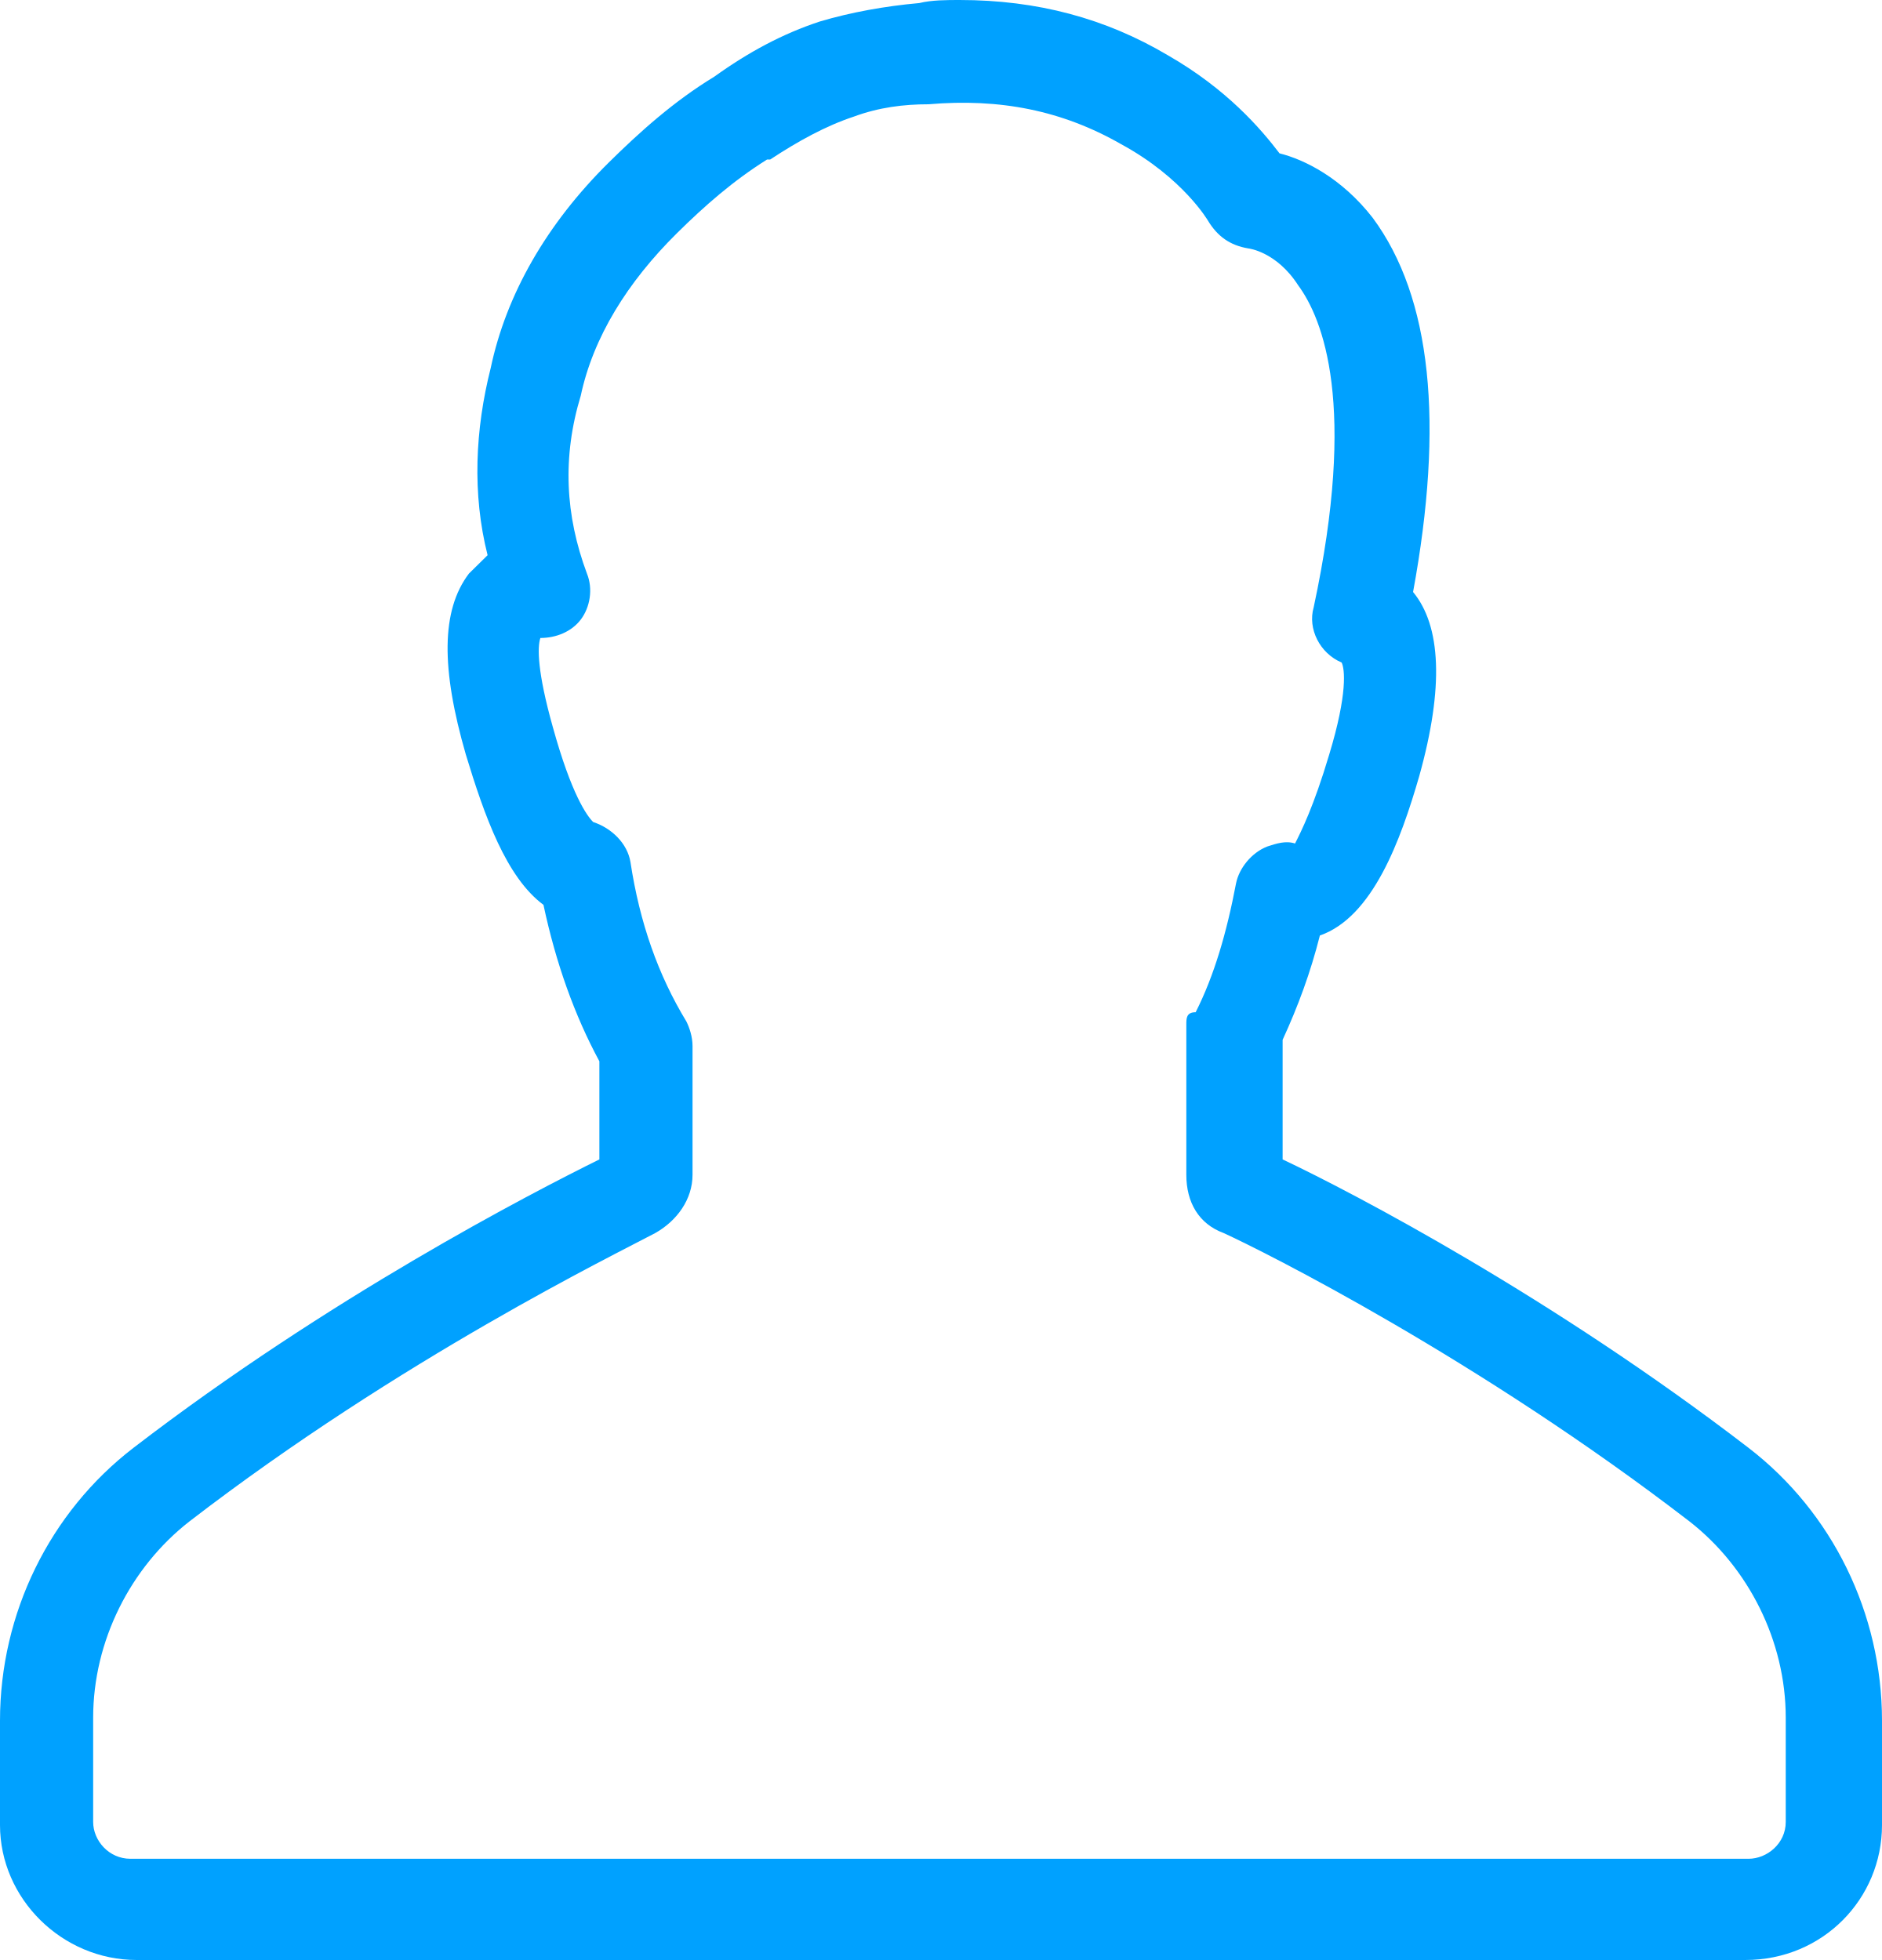
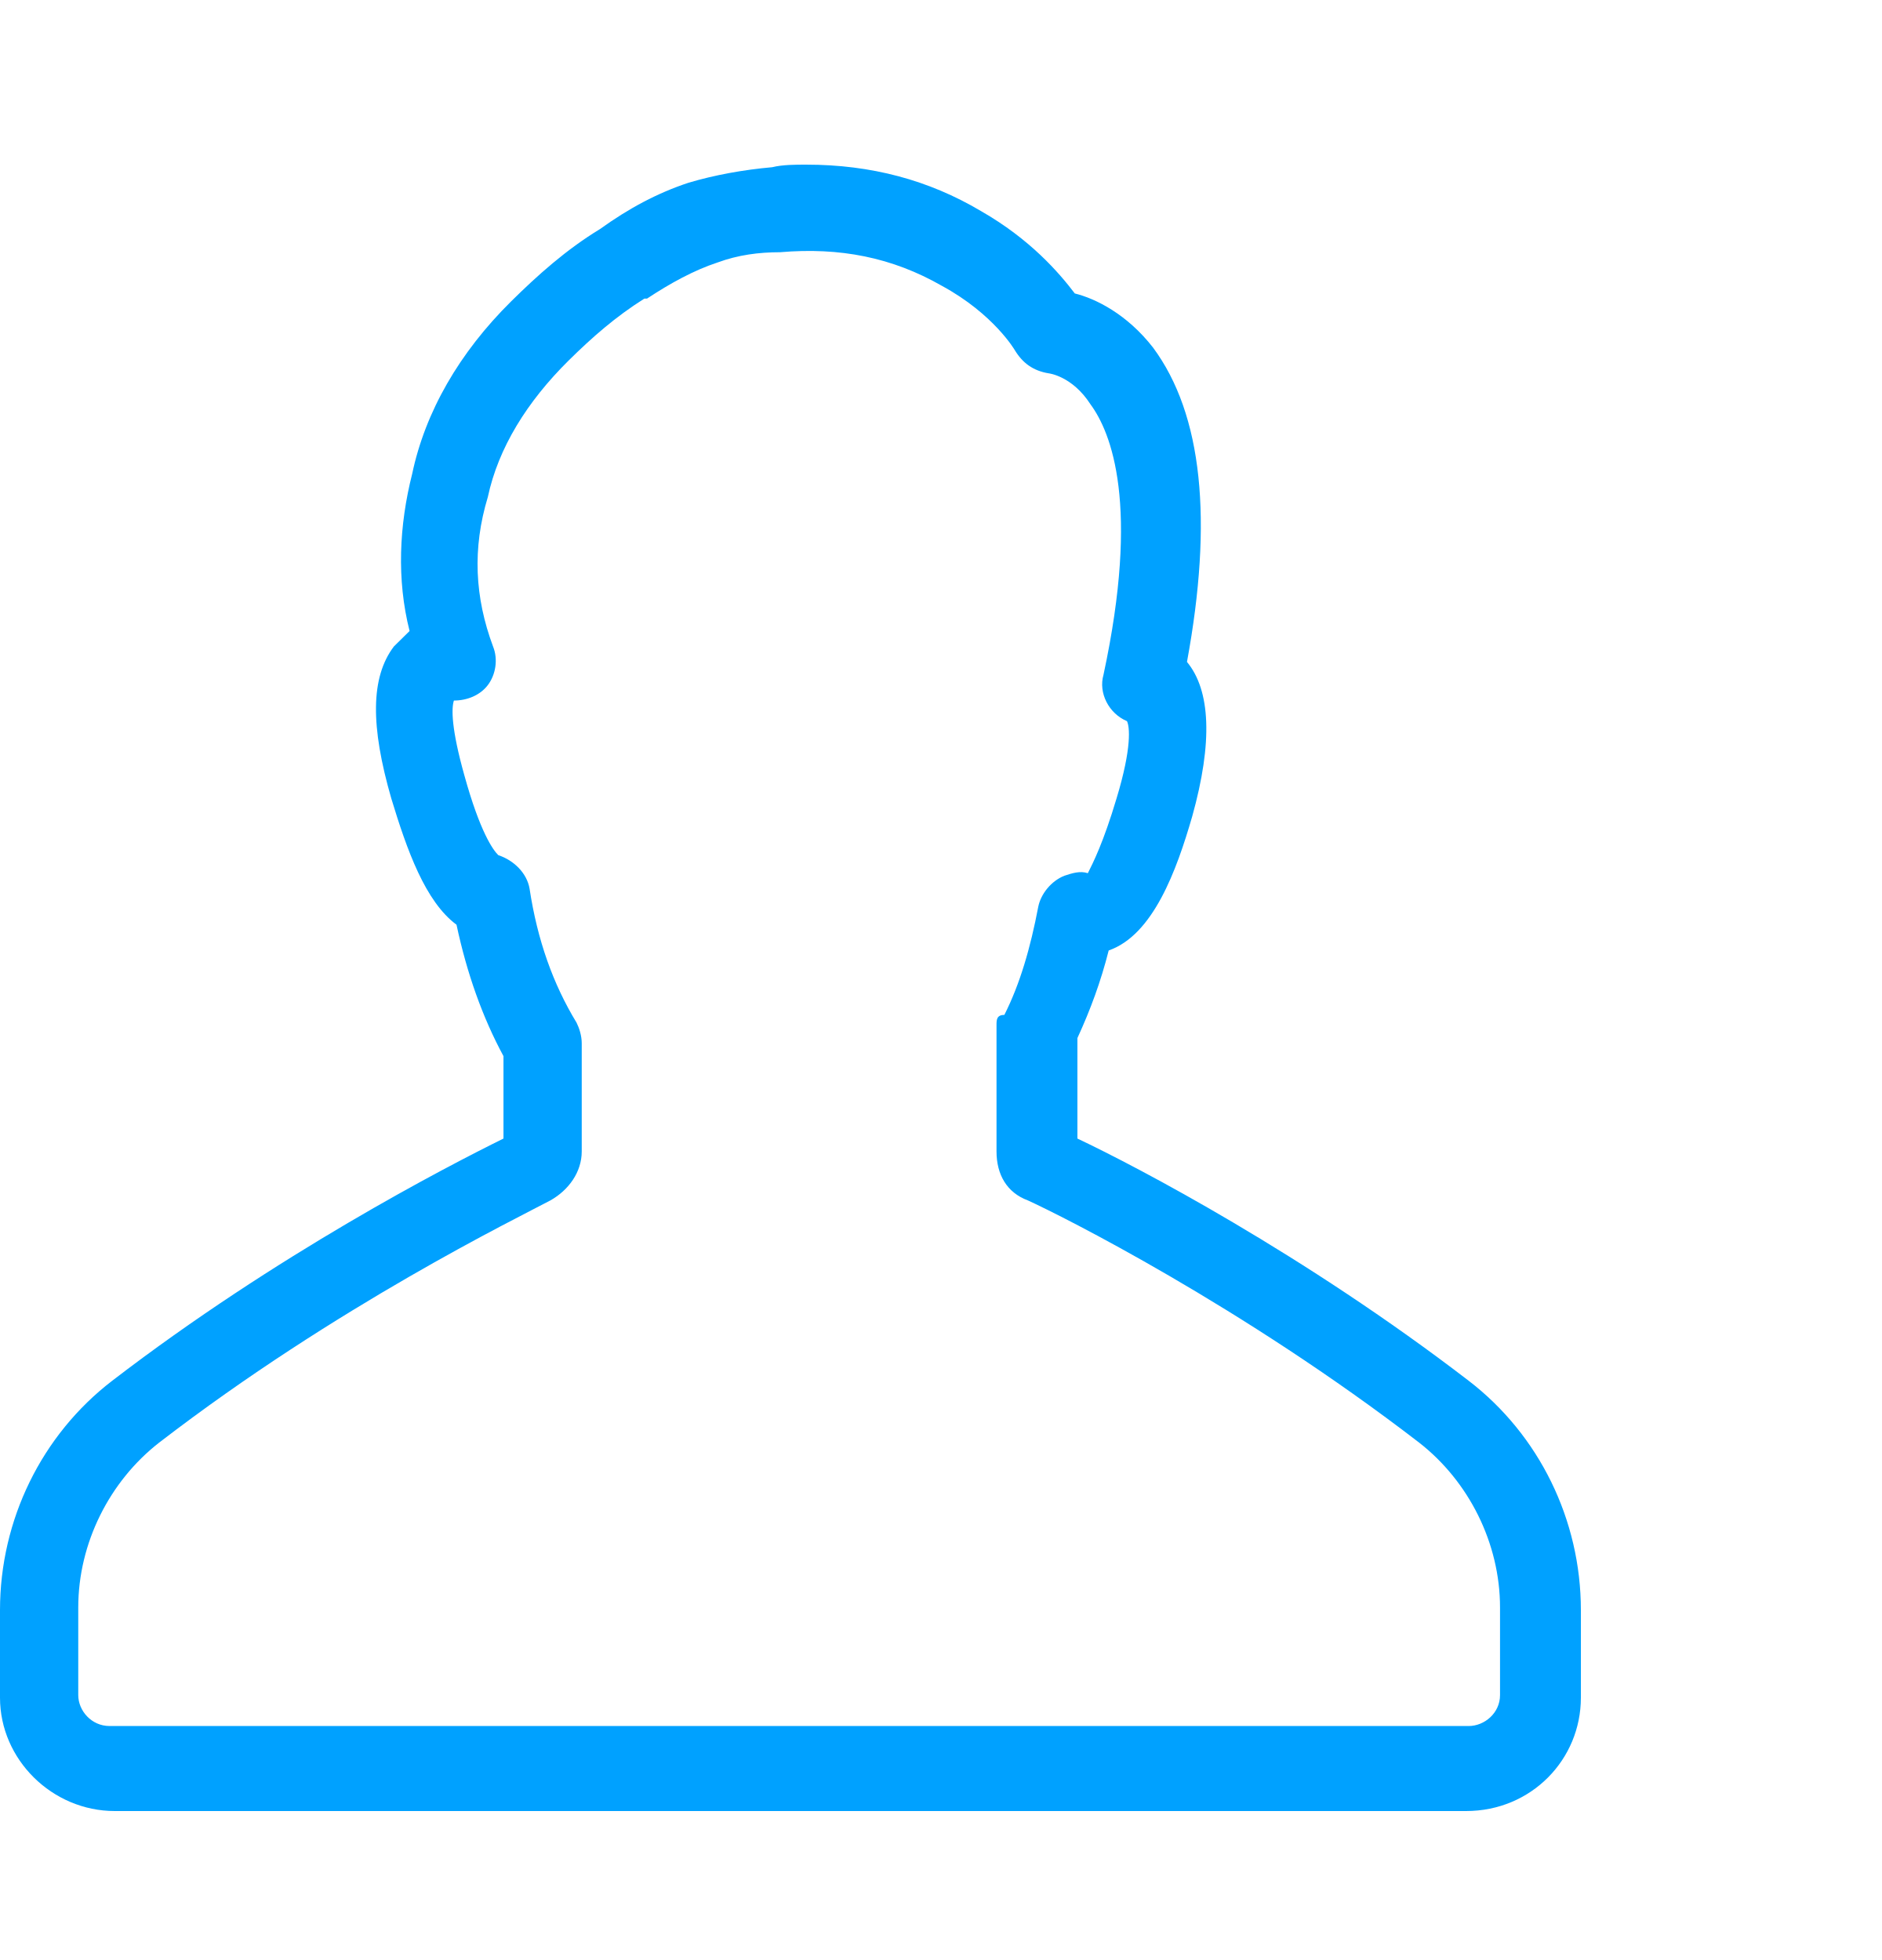
<svg xmlns="http://www.w3.org/2000/svg" width="48px" height="50px" viewBox="0 0 48 50" version="1.1">
  <defs />
-   <g id="CRM_0722" stroke="none" stroke-width="1" fill="none" fill-rule="evenodd">
-     <g id="CRM-page" transform="translate(-637, -1248)" fill="#00A1FF">
+   <g id="CRM_0722" transform="scale(0.84)" stroke="none" stroke-width="1" fill="none" fill-rule="evenodd">
+     <g id="CRM-page" transform="translate(-637, -1243)" fill="#00A1FF">
      <g id="Tab-Bar-Copy-3" transform="translate(0, 1237)">
        <path d="M670.663,34.865 C672.01,34.396 672.723,32.44 673.198,30.797 C673.832,28.527 673.752,26.962 673.04,26.102 C673.832,21.798 673.515,18.59 672.01,16.556 C671.218,15.538 670.267,15.069 669.634,14.912 C669.158,14.286 668.287,13.269 666.782,12.408 C665.198,11.469 663.455,11 661.475,11 C661.158,11 660.762,11 660.446,11.078 C659.574,11.156 658.703,11.313 657.911,11.548 L657.911,11.548 C656.96,11.861 656.089,12.33 655.218,12.956 C654.188,13.582 653.317,14.365 652.525,15.147 C650.941,16.712 649.911,18.512 649.515,20.39 C649.119,21.955 649.04,23.598 649.436,25.163 C649.277,25.319 649.119,25.476 648.96,25.632 C648.248,26.571 648.248,28.058 648.881,30.249 C649.356,31.814 649.911,33.379 650.861,34.083 C651.178,35.57 651.653,36.9 652.287,38.074 L652.287,40.577 C650.545,41.438 645.396,44.099 640.406,47.933 C638.267,49.576 637,52.158 637,54.897 L637,57.557 C637,59.435 638.584,61 640.485,61 L681.515,61 C683.495,61 685,59.435 685,57.557 L685,54.897 C685,52.158 683.733,49.576 681.594,47.933 C676.604,44.099 671.535,41.438 669.713,40.577 L669.713,37.526 C670.109,36.665 670.426,35.804 670.663,34.865 L670.663,34.865 Z M668.208,42.455 C669.238,42.925 674.703,45.664 680.089,49.811 C681.594,50.984 682.545,52.862 682.545,54.818 L682.545,57.479 C682.545,58.027 682.069,58.418 681.594,58.418 L640.327,58.418 C639.772,58.418 639.376,57.948 639.376,57.479 L639.376,54.818 C639.376,52.862 640.327,50.984 641.832,49.811 C647.218,45.664 652.683,43.003 653.713,42.455 C654.267,42.142 654.663,41.595 654.663,40.969 L654.663,37.682 C654.663,37.448 654.584,37.213 654.505,37.056 C653.792,35.883 653.317,34.552 653.079,32.987 C653,32.518 652.604,32.127 652.129,31.97 C651.97,31.814 651.574,31.266 651.099,29.545 C650.703,28.136 650.703,27.51 650.782,27.275 C651.178,27.275 651.574,27.119 651.812,26.806 C652.05,26.493 652.129,26.023 651.97,25.632 C651.416,24.146 651.337,22.659 651.812,21.094 C652.129,19.607 653,18.199 654.267,16.947 C654.98,16.243 655.693,15.617 656.564,15.069 L656.644,15.069 C657.356,14.599 658.069,14.208 658.782,13.973 L658.782,13.973 C659.416,13.739 660.05,13.66 660.683,13.66 C662.505,13.504 664.089,13.817 665.594,14.678 C667.178,15.538 667.812,16.634 667.812,16.634 C668.05,17.025 668.366,17.26 668.842,17.338 C668.842,17.338 669.554,17.416 670.109,18.277 C670.743,19.138 671.614,21.329 670.505,26.493 C670.347,27.041 670.663,27.667 671.218,27.901 C671.297,28.058 671.376,28.684 670.901,30.249 C670.505,31.579 670.188,32.205 670.03,32.518 C669.792,32.44 669.554,32.518 669.317,32.596 C668.921,32.753 668.604,33.144 668.525,33.535 C668.287,34.787 667.97,35.883 667.495,36.822 C667.257,36.822 667.257,36.978 667.257,37.135 L667.257,40.969 C667.257,41.673 667.574,42.221 668.208,42.455 L668.208,42.455 Z" id="Shape" />
      </g>
    </g>
  </g>
</svg>
